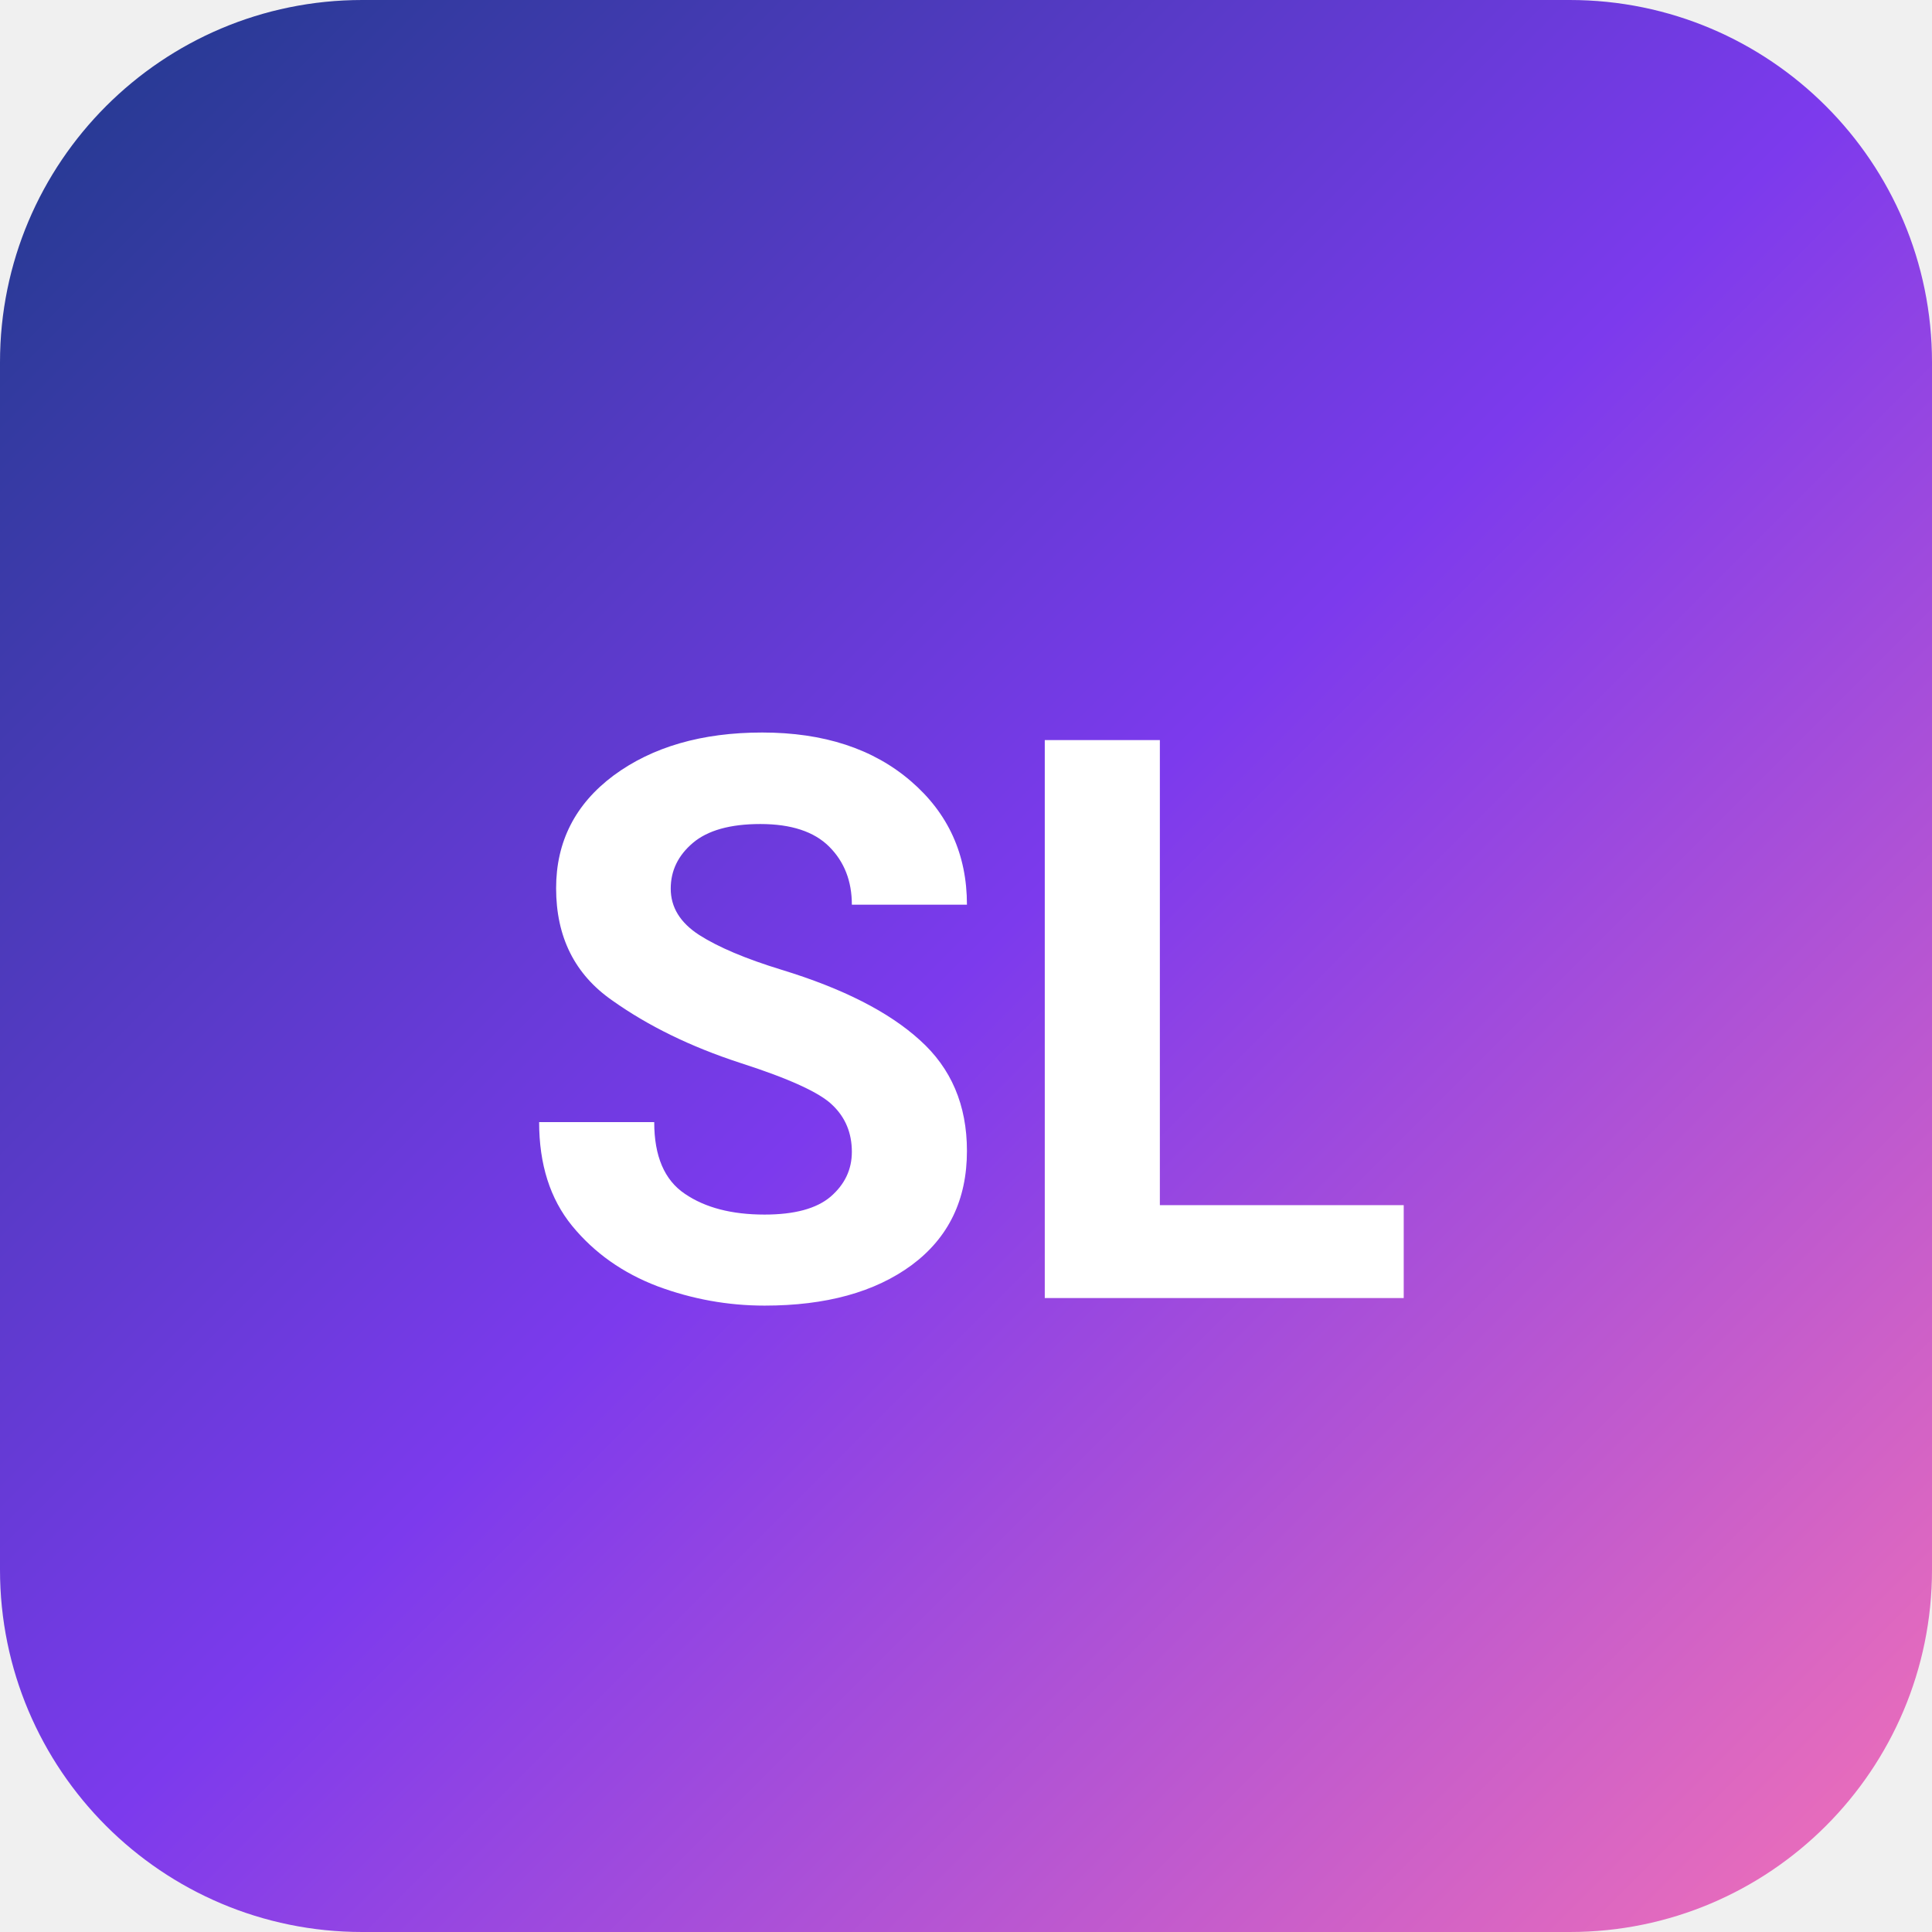
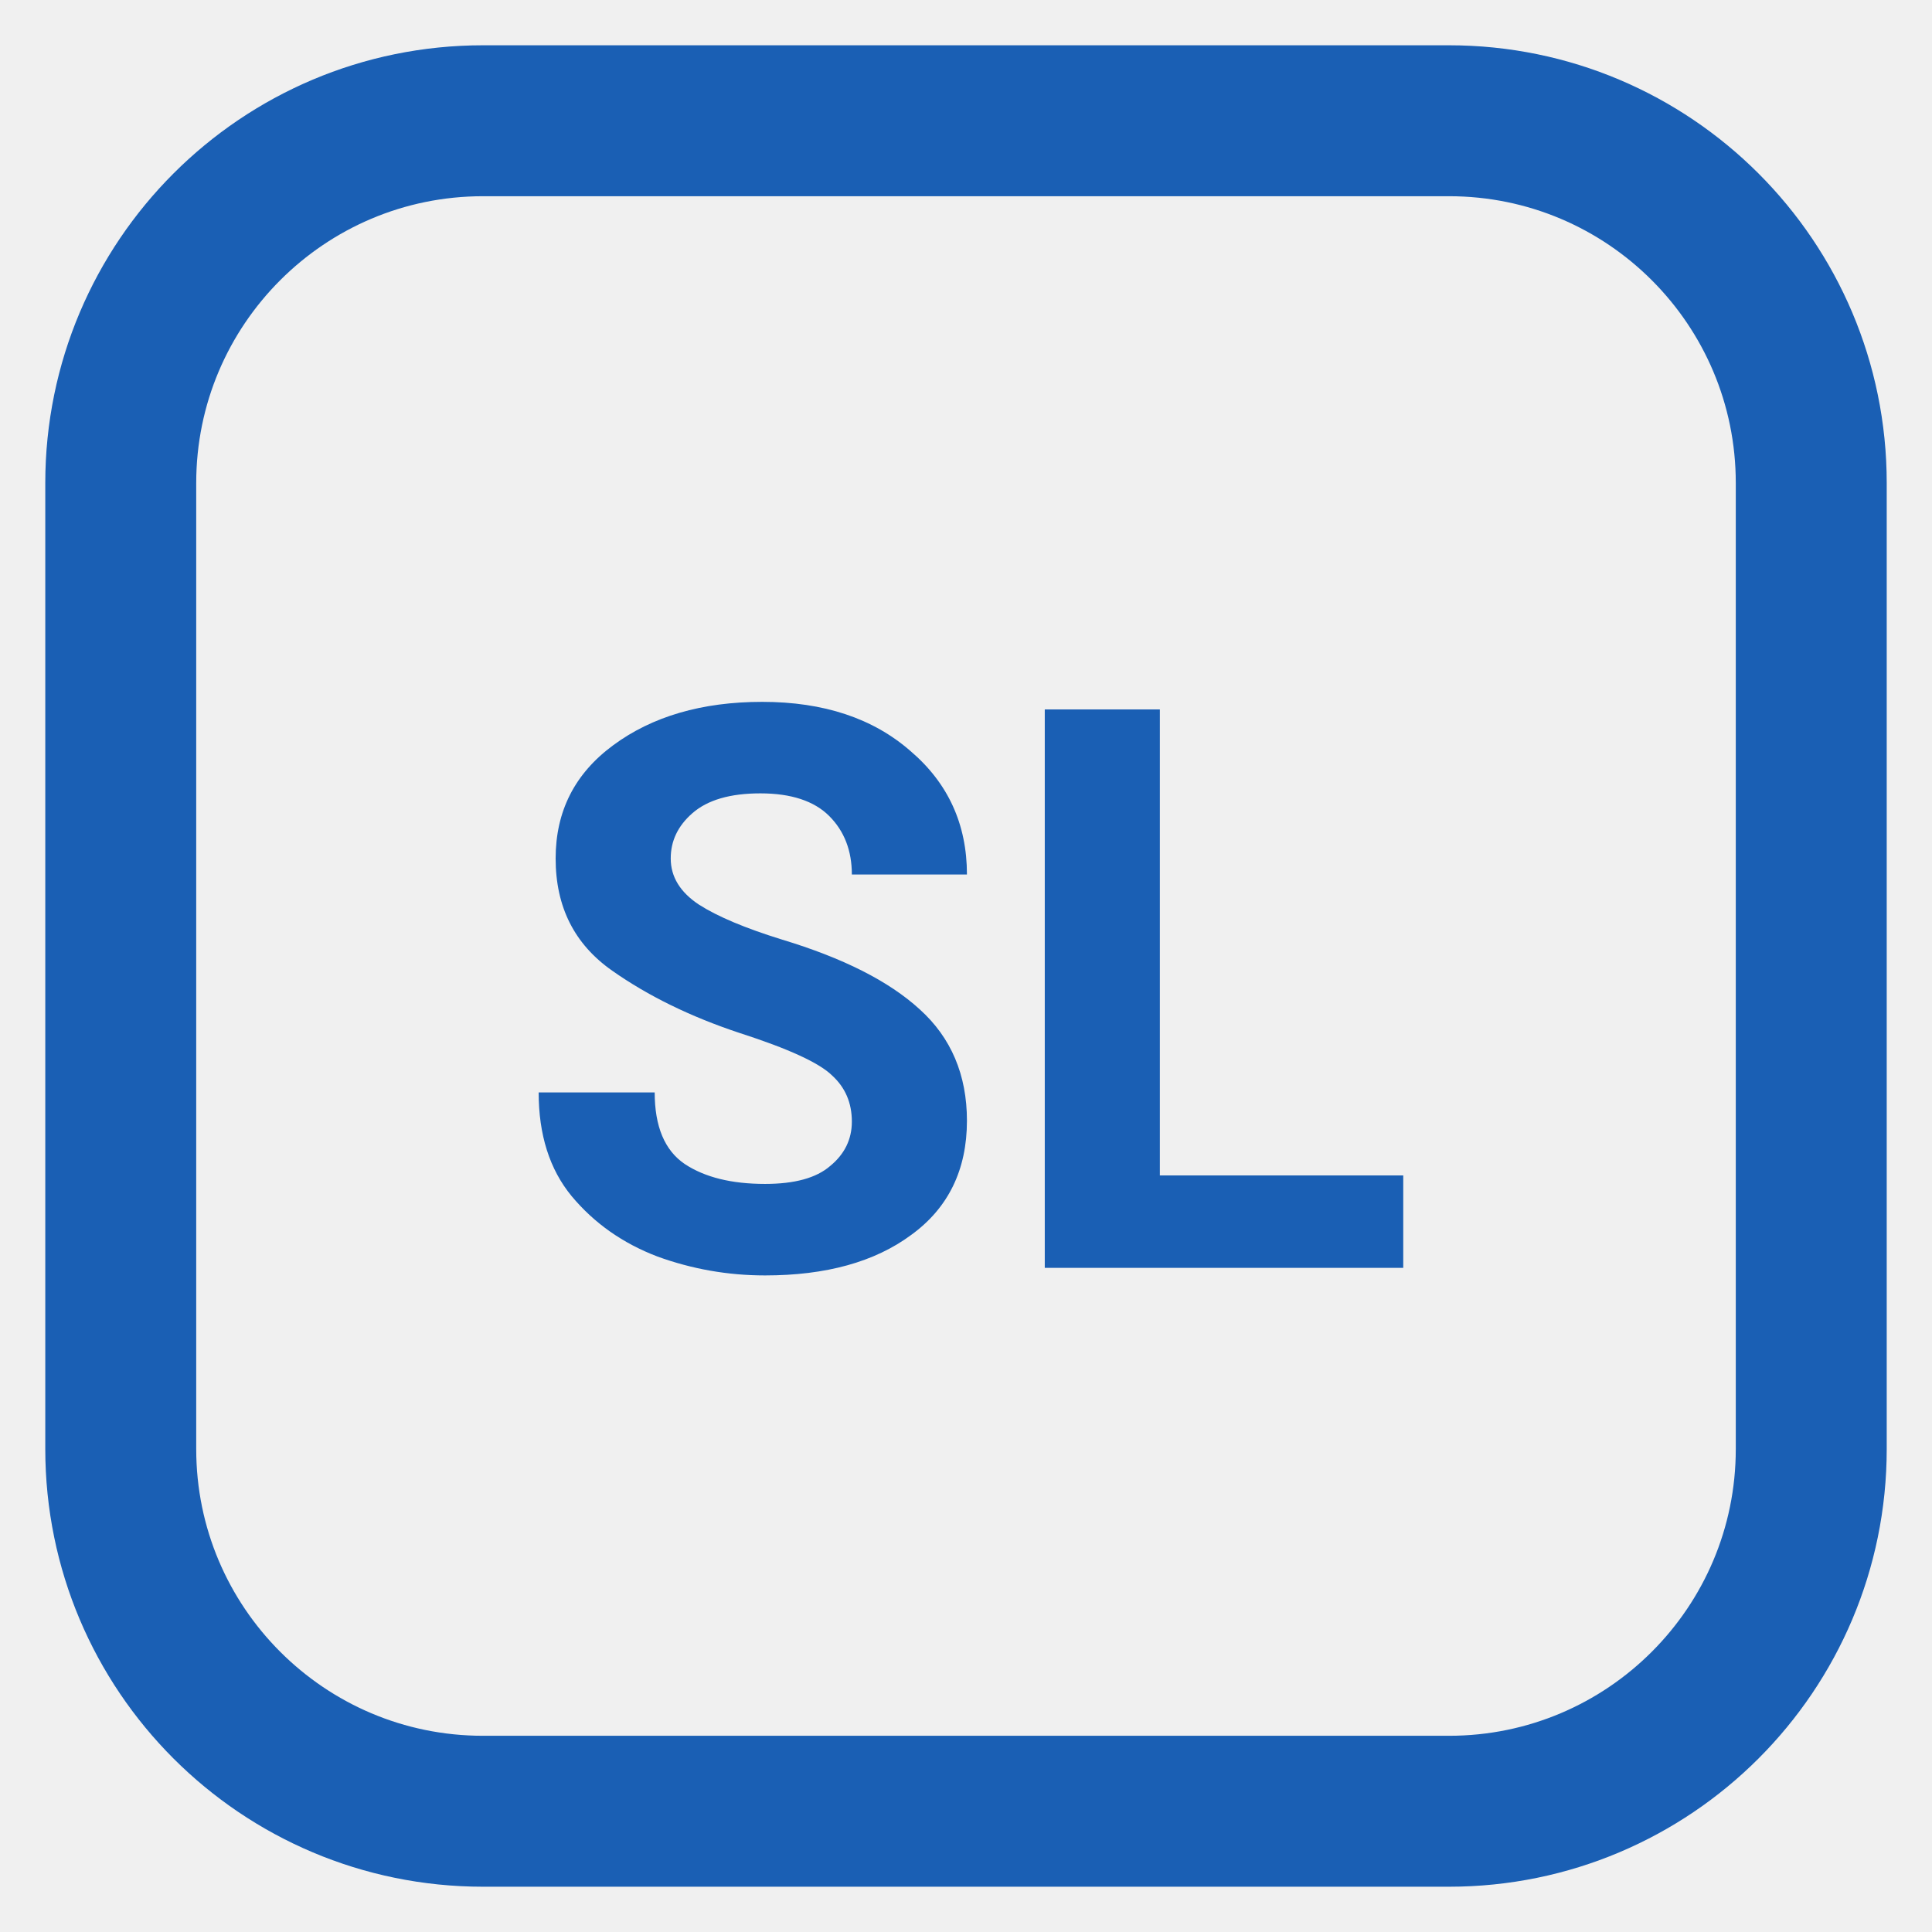
- <svg xmlns="http://www.w3.org/2000/svg" viewBox="0 0 64 64" width="64" height="64" role="img" aria-label="Siim Liimand monogram">
-   <defs>
-     <linearGradient id="faviconGradient" x1="0" y1="0" x2="1" y2="1">
-       <stop offset="0%" stop-color="#1e3a8a" />
-       <stop offset="50%" stop-color="#7c3aed" />
-       <stop offset="100%" stop-color="#f472b6" />
-     </linearGradient>
-   </defs>
-   <rect width="64" height="64" rx="12" fill="url(#faviconGradient)" />
-   <text x="32" y="43" text-anchor="middle" font-family="system-ui, -apple-system, 'Segoe UI', Roboto, Arial, sans-serif" font-size="26" font-weight="700" fill="#ffffff">SL</text>
+ <svg xmlns="http://www.w3.org/2000/svg" viewBox="0 0 32 32" width="32" height="32" role="img" aria-label="Siim Liimand monogram">
+   <rect x="2" y="2" width="28" height="28" rx="6" fill="none" stroke="#1a5fb4" stroke-width="2.5" />
+   <text x="16" y="21" text-anchor="middle" font-family="system-ui, -apple-system, 'Segoe UI', Roboto, Arial, sans-serif" font-size="13" font-weight="700" fill="#1a5fb4">SL</text>
</svg>
